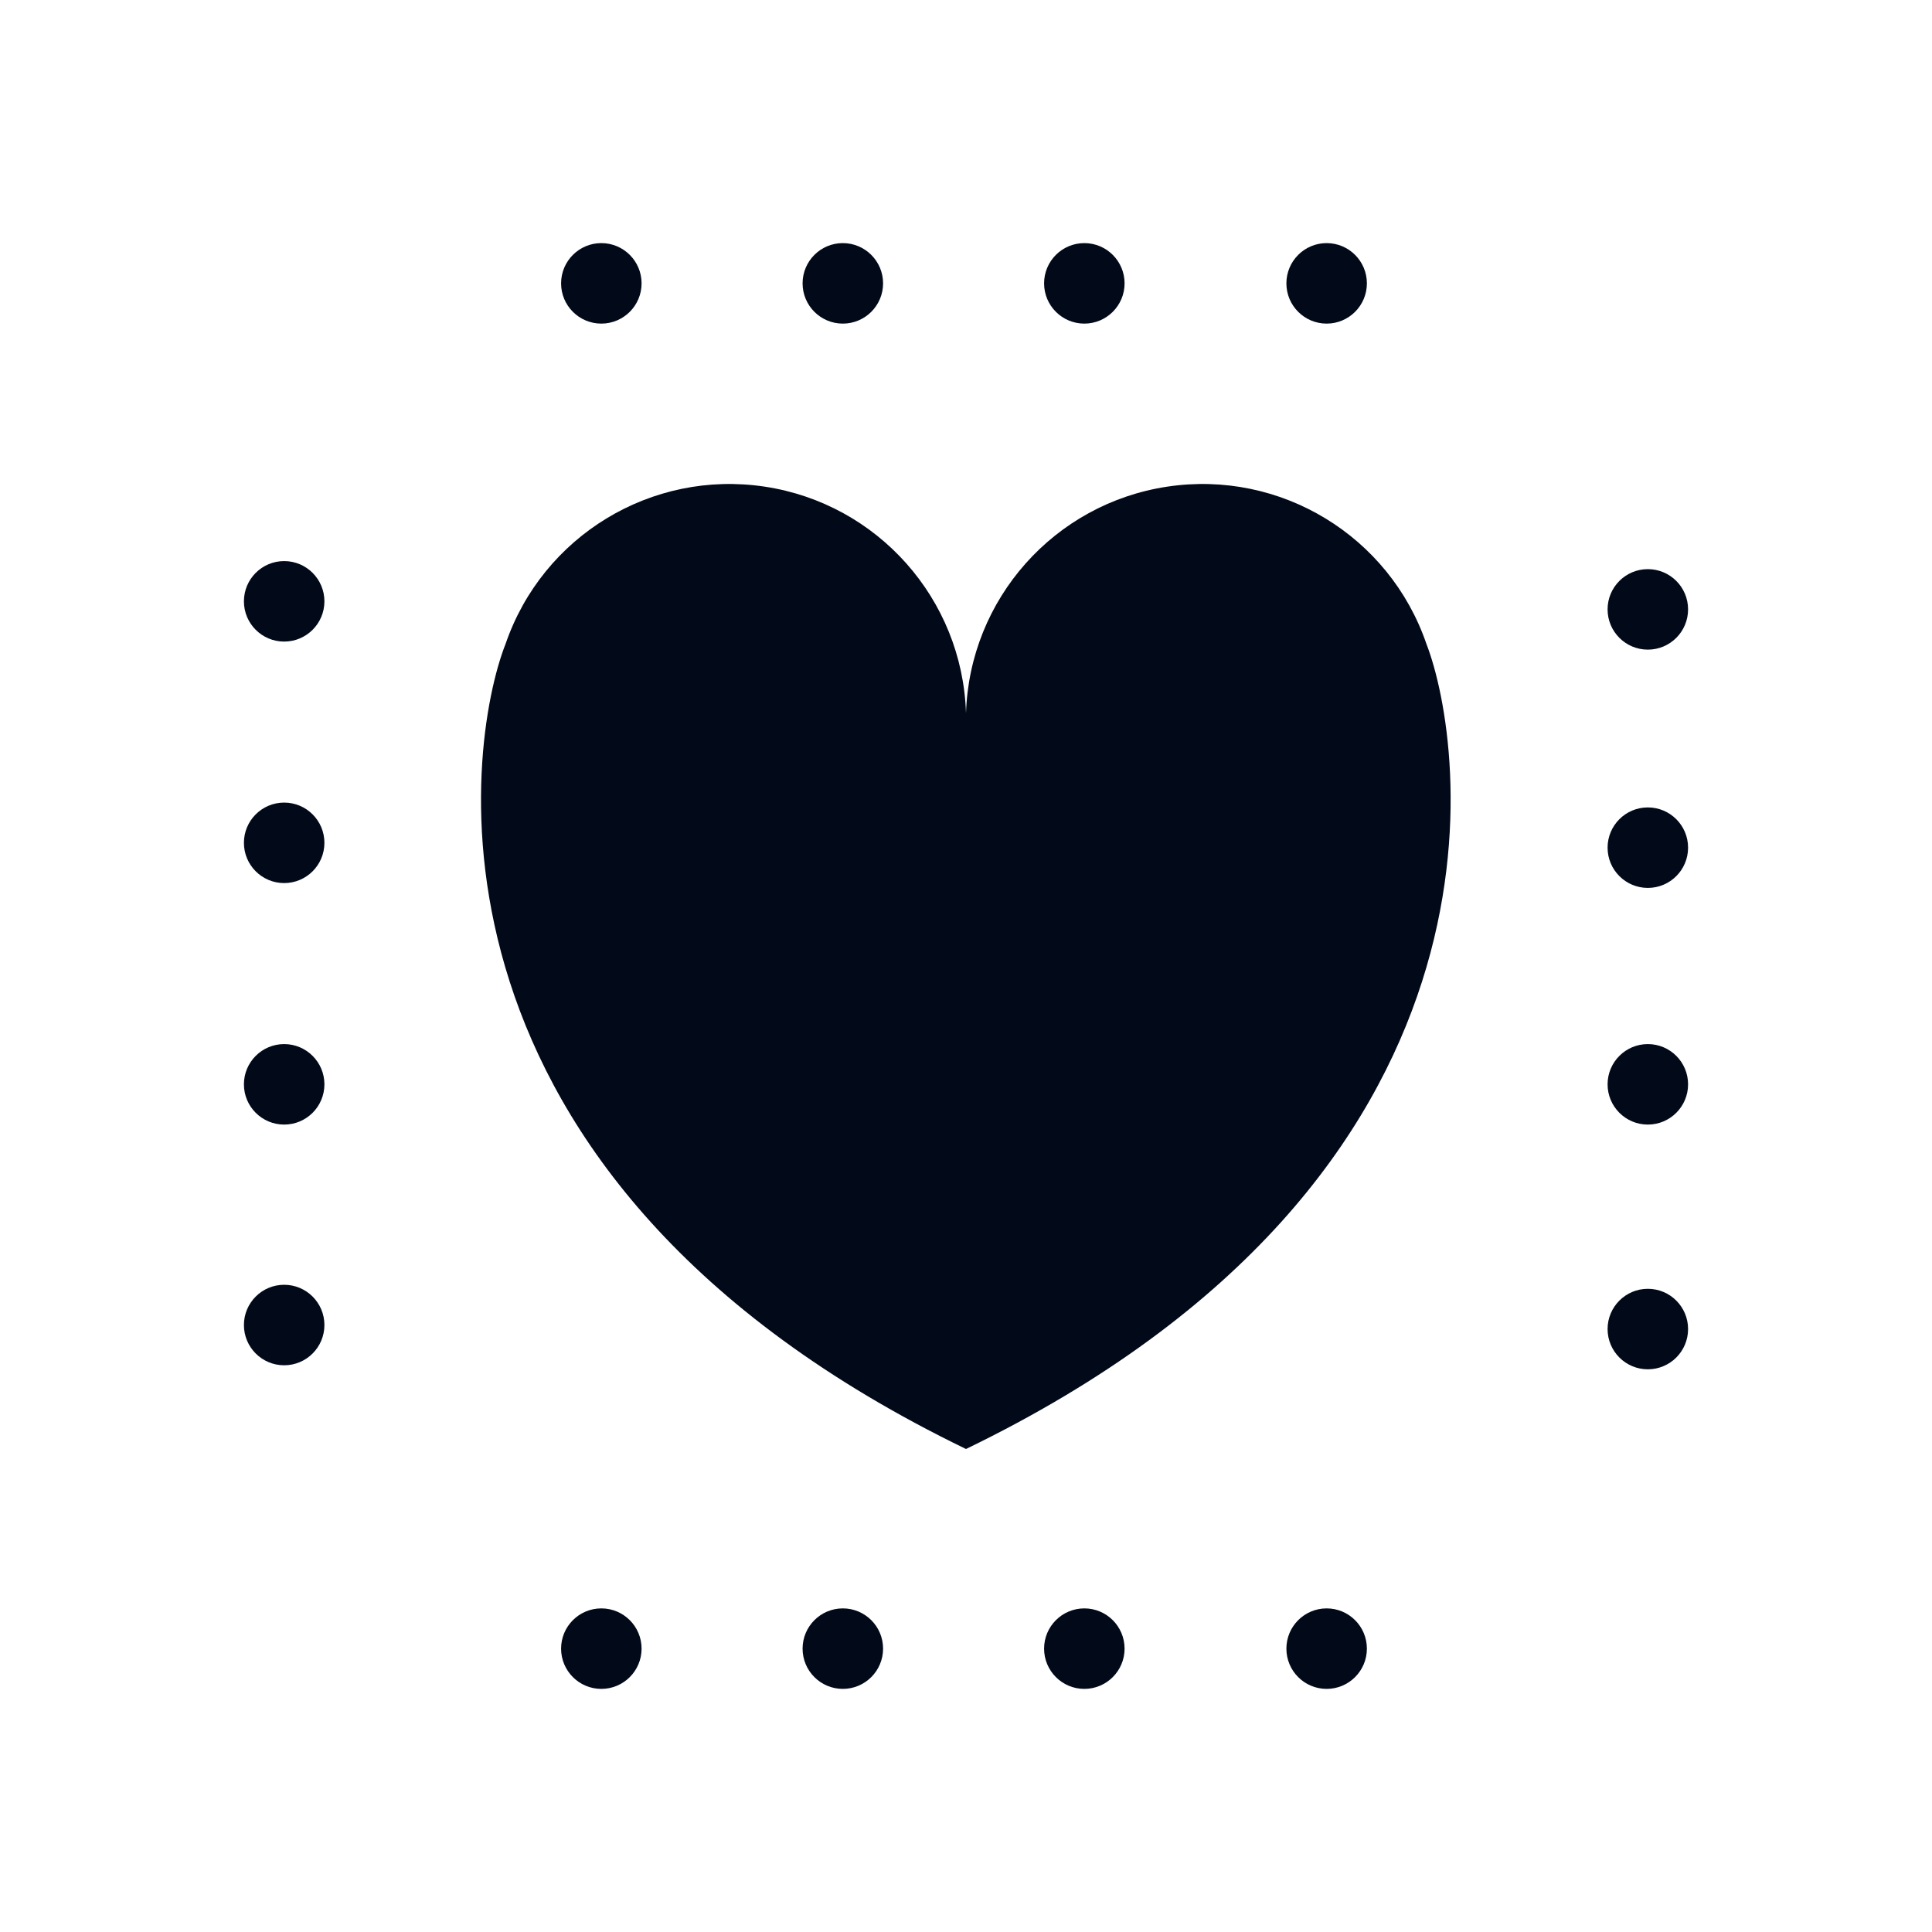
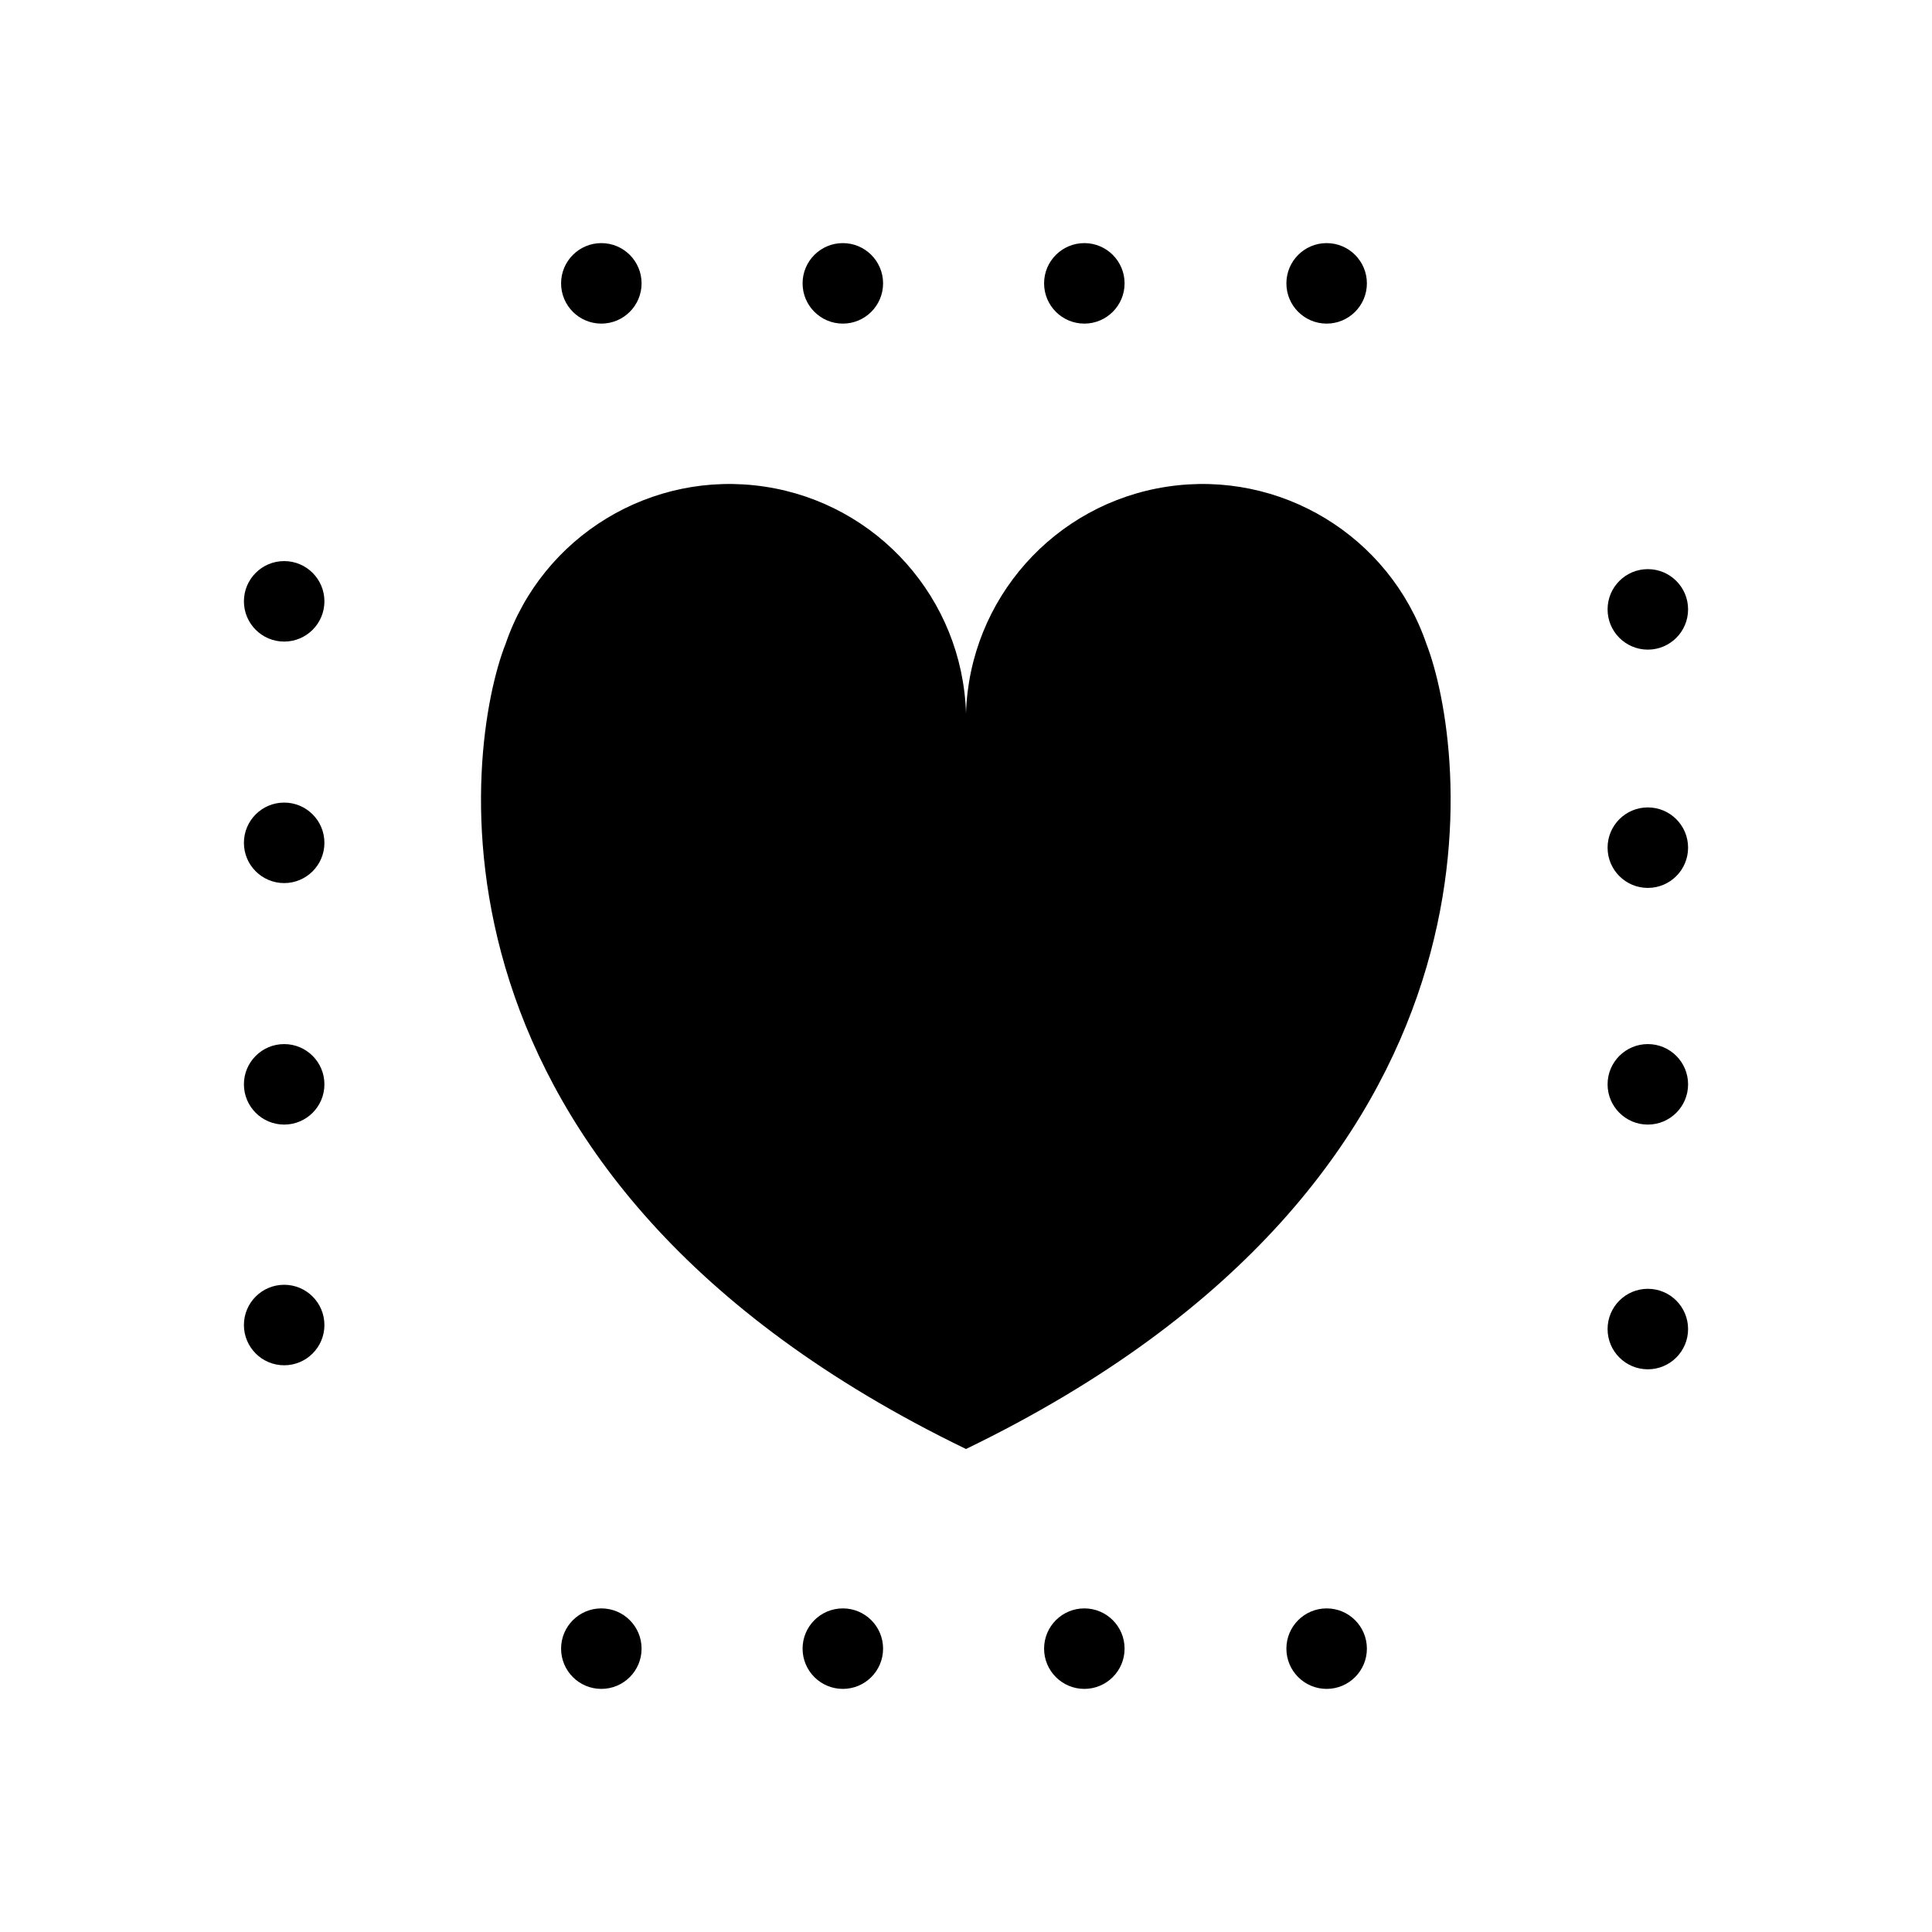
<svg xmlns="http://www.w3.org/2000/svg" viewBox="0 0 24 24">
-   <defs>
-     <style>
-       .b {
-         fill: #020a1a;
-       }
-     </style>
-   </defs>
-   <path class="b" d="M17.72,8h0A2.94,2.94,0,0,0,12,8.86,2.94,2.94,0,0,0,6.28,8h0C5.79,9.24,5,14.61,12,18h0C19,14.61,18.2,9.24,17.72,8Z" />
-   <circle class="b" cx="7.47" cy="3.52" r="0.5" />
-   <circle class="b" cx="10.47" cy="3.52" r="0.5" />
-   <circle class="b" cx="13.47" cy="3.52" r="0.5" />
-   <circle class="b" cx="16.48" cy="3.52" r="0.5" />
-   <circle class="b" cx="7.47" cy="20.48" r="0.5" />
-   <circle class="b" cx="10.47" cy="20.48" r="0.5" />
-   <circle class="b" cx="13.47" cy="20.48" r="0.5" />
-   <circle class="b" cx="16.48" cy="20.48" r="0.5" />
-   <circle class="b" cx="3.53" cy="16.46" r="0.5" />
-   <circle class="b" cx="3.53" cy="13.47" r="0.5" />
-   <circle class="b" cx="3.53" cy="10.47" r="0.5" />
-   <circle class="b" cx="3.53" cy="7.47" r="0.5" />
-   <circle class="b" cx="20.47" cy="16.51" r="0.5" />
-   <circle class="b" cx="20.47" cy="13.47" r="0.5" />
-   <circle class="b" cx="20.47" cy="10.53" r="0.5" />
-   <circle class="b" cx="20.47" cy="7.57" r="0.5" />
+   <path d="M17.72,8h0A2.94,2.94,0,0,0,12,8.86,2.94,2.94,0,0,0,6.28,8h0C5.79,9.24,5,14.61,12,18h0C19,14.61,18.2,9.24,17.72,8Z" />
+   <circle cx="7.47" cy="3.52" r="0.5" />
+   <circle cx="10.47" cy="3.52" r="0.5" />
+   <circle cx="13.47" cy="3.52" r="0.5" />
+   <circle cx="16.48" cy="3.52" r="0.5" />
+   <circle cx="7.47" cy="20.48" r="0.5" />
+   <circle cx="10.47" cy="20.48" r="0.5" />
+   <circle cx="13.47" cy="20.48" r="0.5" />
+   <circle cx="16.48" cy="20.48" r="0.5" />
+   <circle cx="3.53" cy="16.46" r="0.5" />
+   <circle cx="3.53" cy="13.47" r="0.5" />
+   <circle cx="3.53" cy="10.47" r="0.5" />
+   <circle cx="3.53" cy="7.47" r="0.5" />
+   <circle cx="20.47" cy="16.51" r="0.5" />
+   <circle cx="20.47" cy="13.47" r="0.5" />
+   <circle cx="20.47" cy="10.53" r="0.5" />
+   <circle cx="20.47" cy="7.57" r="0.5" />
</svg>
